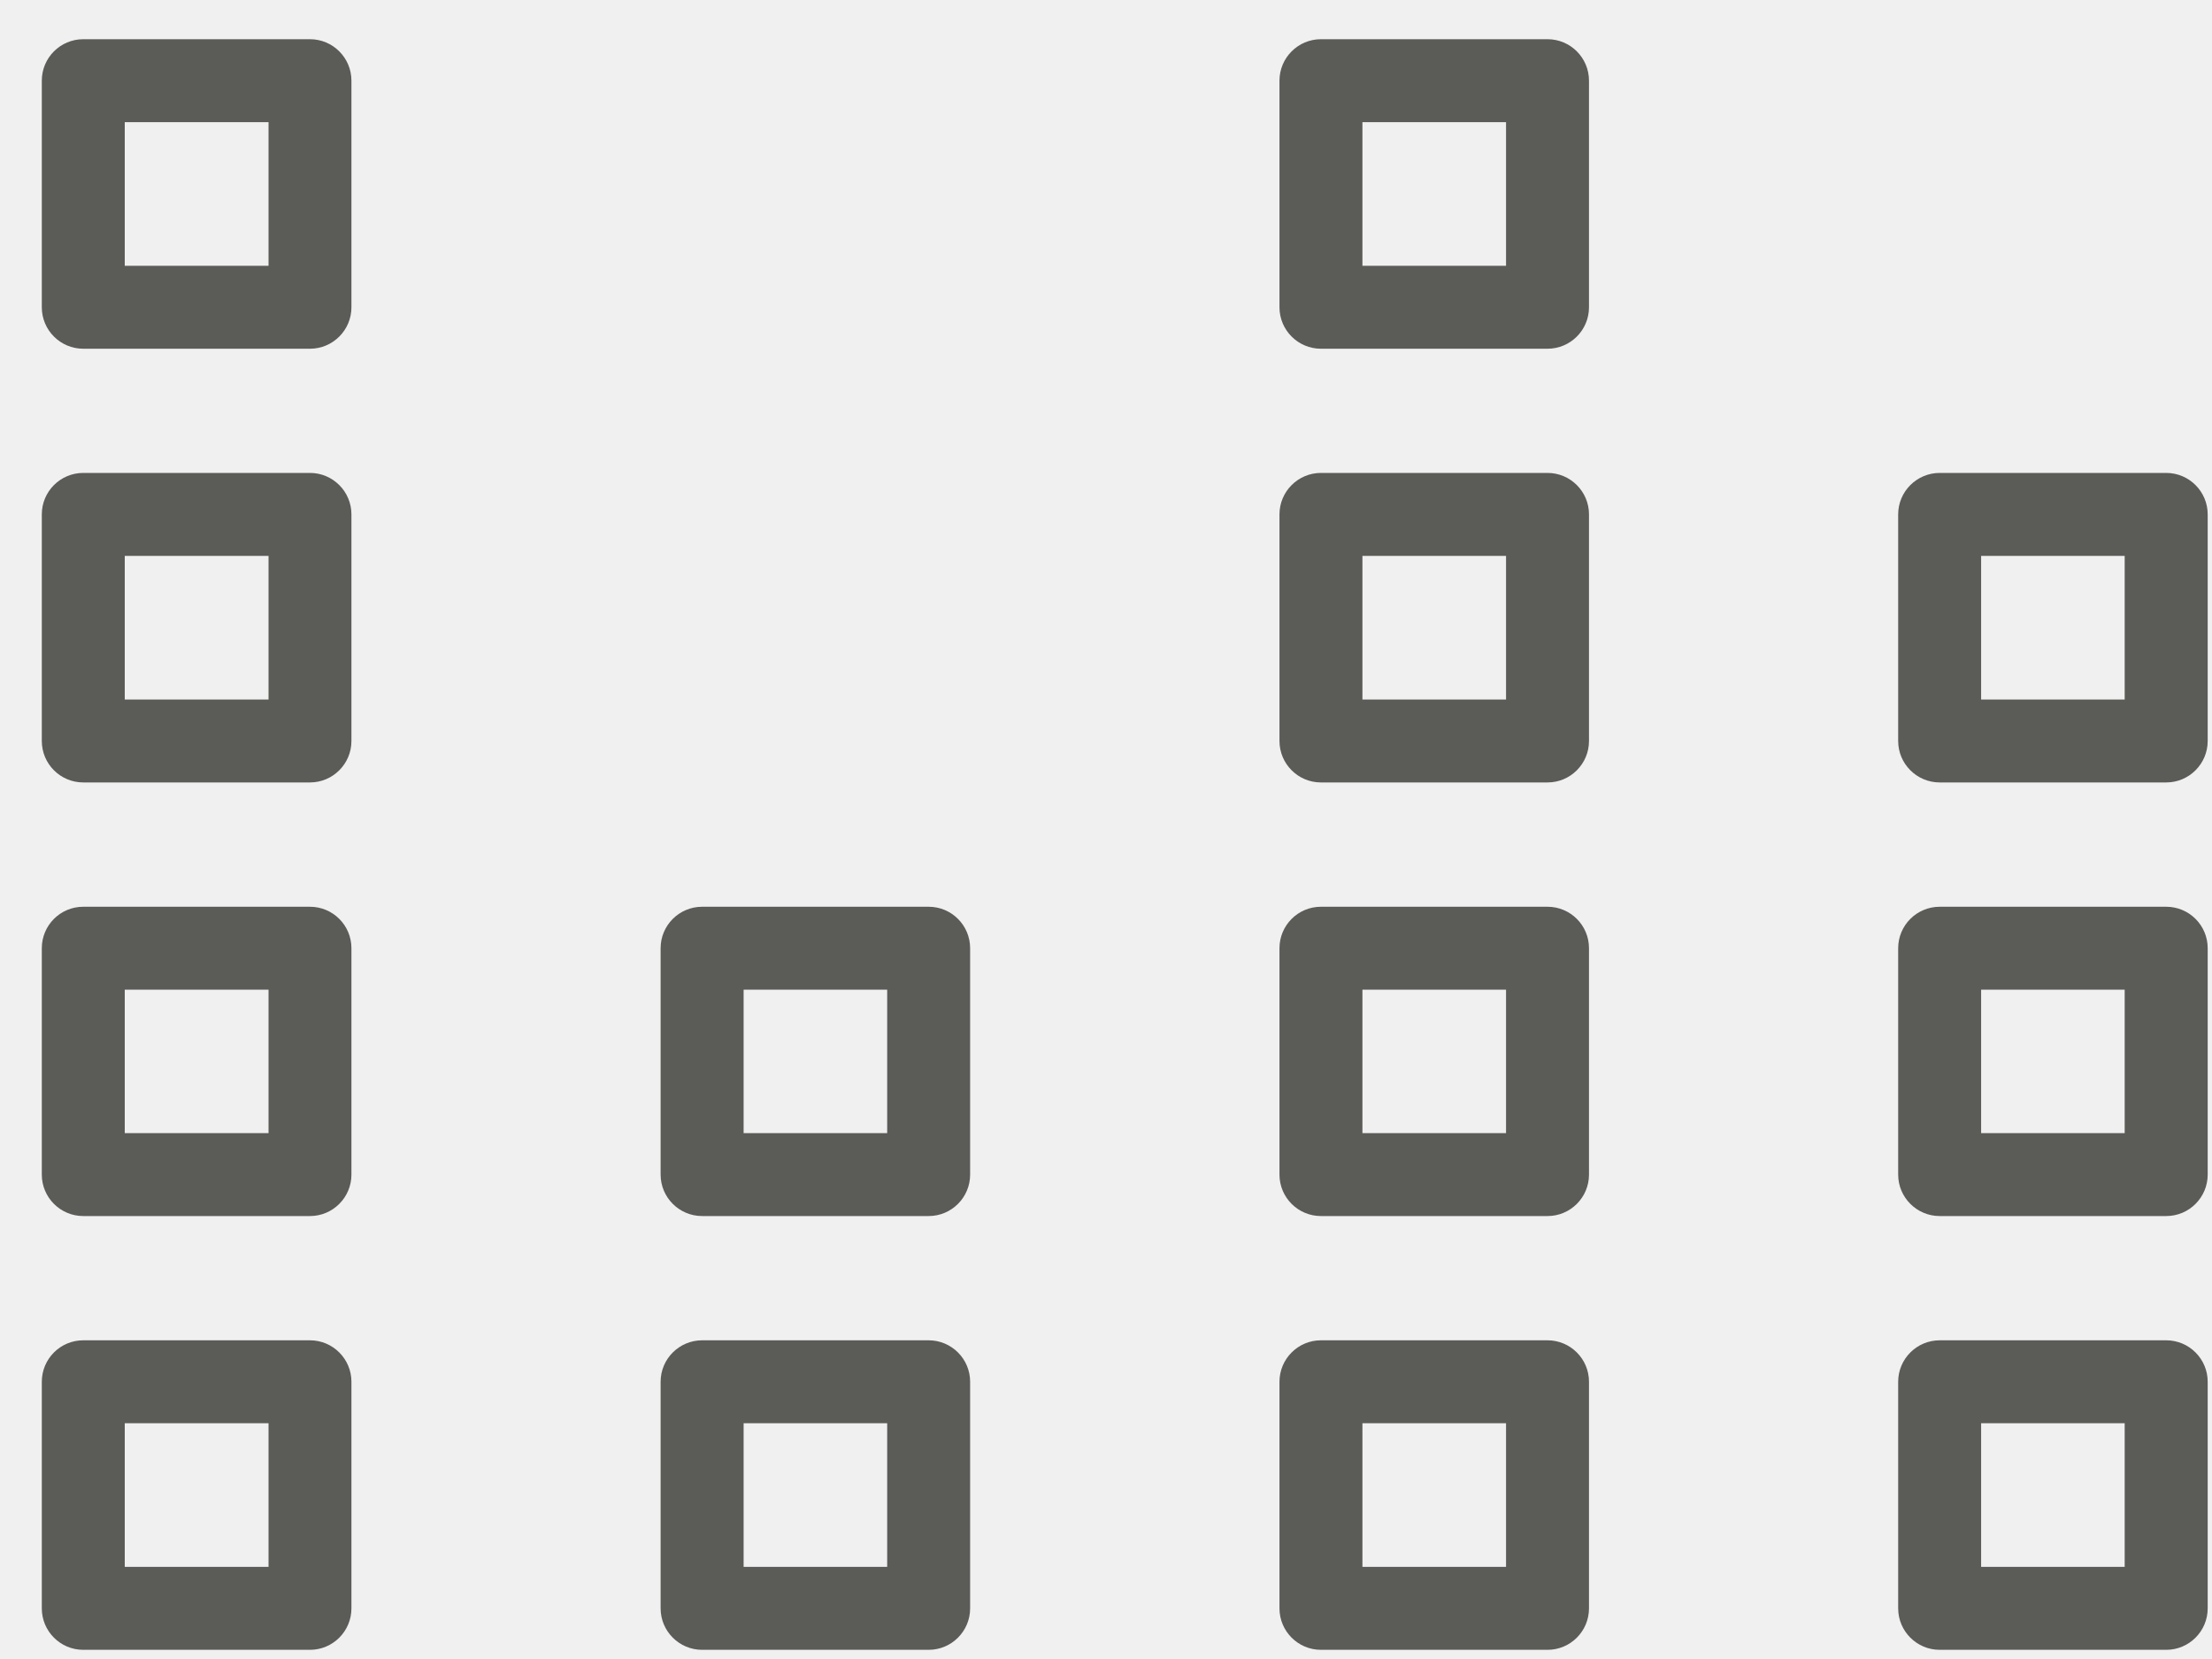
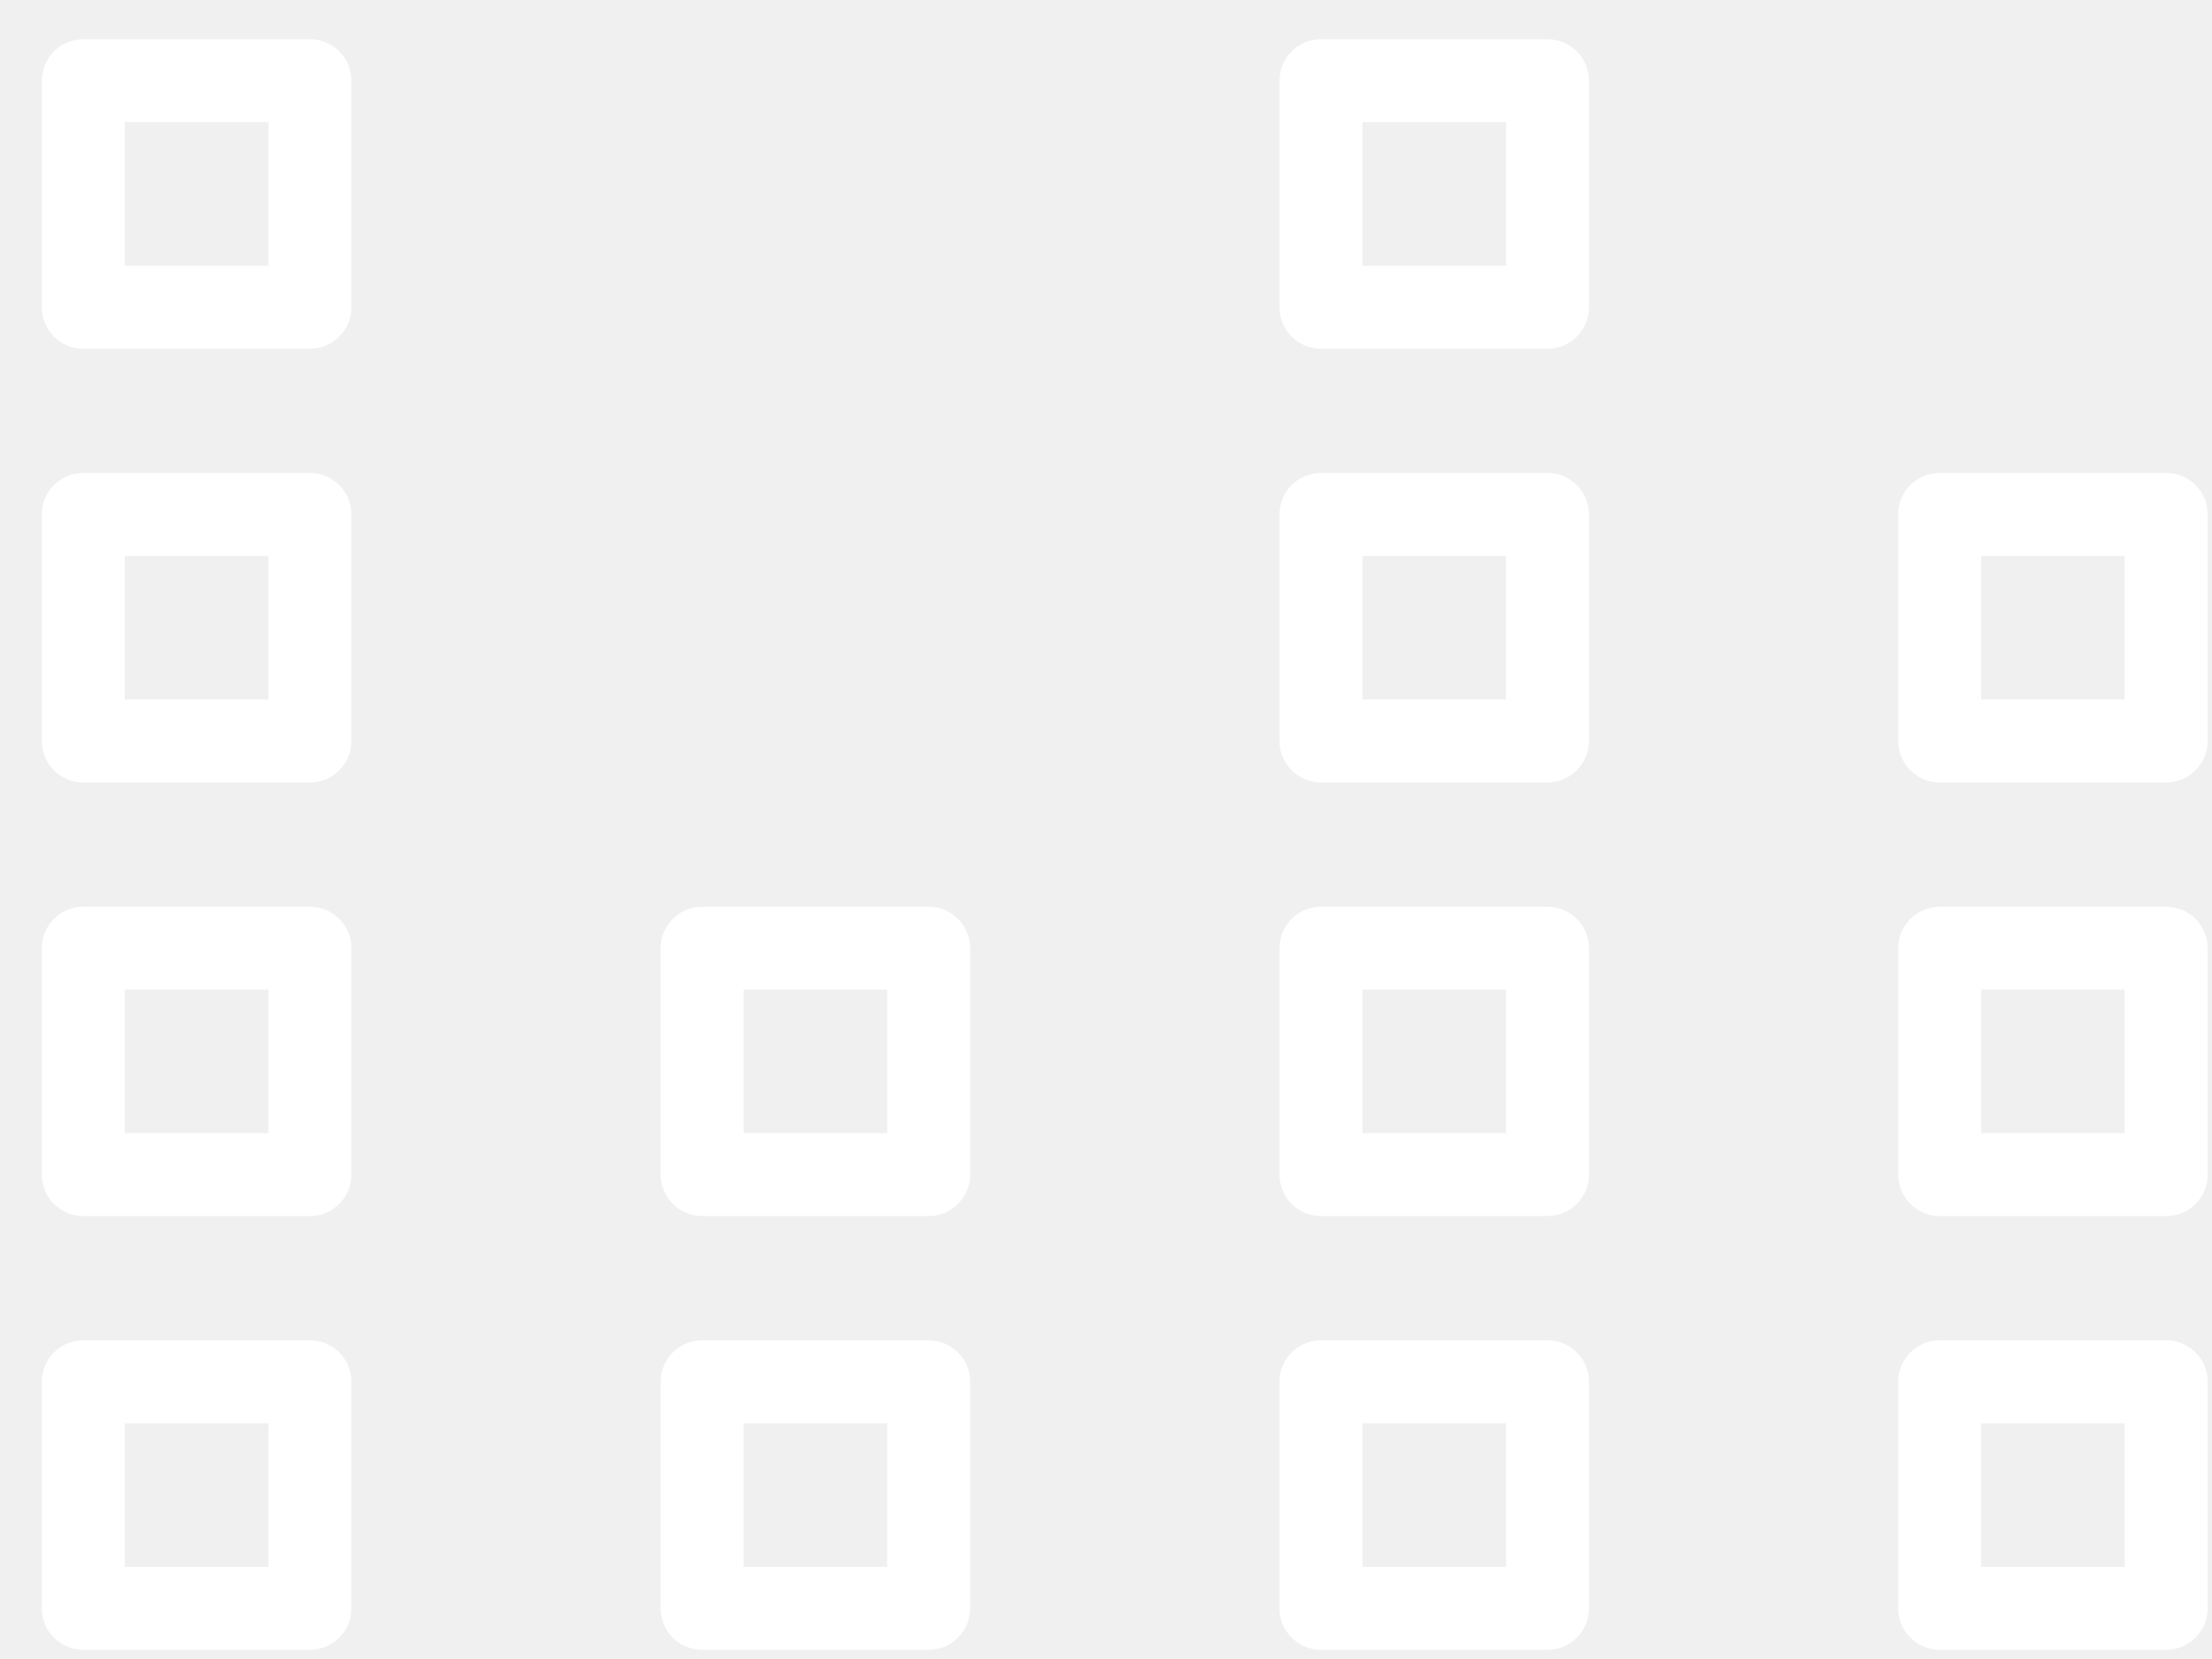
<svg xmlns="http://www.w3.org/2000/svg" width="40px" height="30px" viewBox="0 0 40 30" version="1.1">
-   <defs />
+   <defs>
+ 	</defs>
  <g id="Page-1" stroke="none" stroke-width="1" fill="none" fill-rule="evenodd">
-     <g id="outline" transform="translate(-951, -483)" fill="#5B5B58">
+     <g id="outline" transform="translate(-951, -483)" fill="#FFF">
      <path d="M956.605,491.552 L952.506,491.552 C952.091,491.552 951.756,491.888 951.756,492.302 L951.756,496.399 C951.756,496.813 952.091,497.149 952.506,497.149 L956.605,497.149 C957.019,497.149 957.355,496.813 957.355,496.399 L957.355,492.302 C957.355,491.888 957.019,491.552 956.605,491.552 L956.605,491.552 Z M953.256,493.052 L955.856,493.052 L955.856,495.65 L953.256,495.65 L953.256,493.052 Z M956.605,499.397 L952.506,499.397 C952.091,499.397 951.756,499.732 951.756,500.147 L951.756,504.24 C951.756,504.654 952.091,504.99 952.506,504.99 L956.605,504.99 C957.019,504.99 957.355,504.654 957.355,504.24 L957.355,500.147 C957.355,499.732 957.019,499.397 956.605,499.397 L956.605,499.397 Z M953.256,500.897 L955.856,500.897 L955.856,503.491 L953.256,503.491 L953.256,500.897 Z M956.605,507.237 L952.506,507.237 C952.091,507.237 951.756,507.573 951.756,507.987 L951.756,512.084 C951.756,512.498 952.091,512.834 952.506,512.834 L956.605,512.834 C957.019,512.834 957.355,512.498 957.355,512.084 L957.355,507.987 C957.355,507.573 957.019,507.237 956.605,507.237 L956.605,507.237 Z M953.256,508.737 L955.856,508.737 L955.856,511.334 L953.256,511.334 L953.256,508.737 Z M956.605,483.709 L952.506,483.709 C952.091,483.709 951.756,484.045 951.756,484.459 L951.756,488.556 C951.756,488.97 952.091,489.306 952.506,489.306 L956.605,489.306 C957.019,489.306 957.355,488.97 957.355,488.556 L957.355,484.459 C957.355,484.045 957.019,483.709 956.605,483.709 L956.605,483.709 Z M953.256,485.209 L955.856,485.209 L955.856,487.806 L953.256,487.806 L953.256,485.209 Z M990.172,499.397 L986.076,499.397 C985.662,499.397 985.325,499.732 985.325,500.147 L985.325,504.24 C985.325,504.654 985.662,504.99 986.076,504.99 L990.172,504.99 C990.586,504.99 990.922,504.654 990.922,504.24 L990.922,500.147 C990.922,499.732 990.586,499.397 990.172,499.397 L990.172,499.397 Z M986.825,500.897 L989.421,500.897 L989.421,503.491 L986.825,503.491 L986.825,500.897 Z M978.984,483.709 L974.887,483.709 C974.473,483.709 974.137,484.045 974.137,484.459 L974.137,488.556 C974.137,488.97 974.473,489.306 974.887,489.306 L978.984,489.306 C979.398,489.306 979.734,488.97 979.734,488.556 L979.734,484.459 C979.734,484.045 979.398,483.709 978.984,483.709 L978.984,483.709 Z M975.637,485.209 L978.234,485.209 L978.234,487.806 L975.637,487.806 L975.637,485.209 Z M967.793,507.237 L963.697,507.237 C963.283,507.237 962.946,507.573 962.946,507.987 L962.946,512.084 C962.946,512.498 963.283,512.834 963.697,512.834 L967.793,512.834 C968.207,512.834 968.543,512.498 968.543,512.084 L968.543,507.987 C968.543,507.573 968.207,507.237 967.793,507.237 L967.793,507.237 Z M964.447,508.737 L967.043,508.737 L967.043,511.334 L964.447,511.334 L964.447,508.737 Z M990.172,491.552 L986.076,491.552 C985.662,491.552 985.325,491.888 985.325,492.302 L985.325,496.399 C985.325,496.813 985.662,497.149 986.076,497.149 L990.172,497.149 C990.586,497.149 990.922,496.813 990.922,496.399 L990.922,492.302 C990.922,491.888 990.586,491.552 990.172,491.552 L990.172,491.552 Z M986.825,493.052 L989.421,493.052 L989.421,495.65 L986.825,495.65 L986.825,493.052 Z M990.172,507.237 L986.076,507.237 C985.662,507.237 985.325,507.573 985.325,507.987 L985.325,512.084 C985.325,512.498 985.662,512.834 986.076,512.834 L990.172,512.834 C990.586,512.834 990.922,512.498 990.922,512.084 L990.922,507.987 C990.922,507.573 990.586,507.237 990.172,507.237 L990.172,507.237 Z M986.825,508.737 L989.421,508.737 L989.421,511.334 L986.825,511.334 L986.825,508.737 Z M967.793,499.397 L963.697,499.397 C963.283,499.397 962.946,499.732 962.946,500.147 L962.946,504.24 C962.946,504.654 963.283,504.99 963.697,504.99 L967.793,504.99 C968.207,504.99 968.543,504.654 968.543,504.24 L968.543,500.147 C968.543,499.732 968.207,499.397 967.793,499.397 L967.793,499.397 Z M964.447,500.897 L967.043,500.897 L967.043,503.491 L964.447,503.491 L964.447,500.897 Z M978.984,507.237 L974.887,507.237 C974.473,507.237 974.137,507.573 974.137,507.987 L974.137,512.084 C974.137,512.498 974.473,512.834 974.887,512.834 L978.984,512.834 C979.398,512.834 979.734,512.498 979.734,512.084 L979.734,507.987 C979.734,507.573 979.398,507.237 978.984,507.237 L978.984,507.237 Z M975.637,508.737 L978.234,508.737 L978.234,511.334 L975.637,511.334 L975.637,508.737 Z M978.984,491.552 L974.887,491.552 C974.473,491.552 974.137,491.888 974.137,492.302 L974.137,496.399 C974.137,496.813 974.473,497.149 974.887,497.149 L978.984,497.149 C979.398,497.149 979.734,496.813 979.734,496.399 L979.734,492.302 C979.734,491.888 979.398,491.552 978.984,491.552 L978.984,491.552 Z M975.637,493.052 L978.234,493.052 L978.234,495.65 L975.637,495.65 L975.637,493.052 Z M978.984,499.397 L974.887,499.397 C974.473,499.397 974.137,499.732 974.137,500.147 L974.137,504.24 C974.137,504.654 974.473,504.99 974.887,504.99 L978.984,504.99 C979.398,504.99 979.734,504.654 979.734,504.24 L979.734,500.147 C979.734,499.732 979.398,499.397 978.984,499.397 L978.984,499.397 Z M975.637,500.897 L978.234,500.897 L978.234,503.491 L975.637,503.491 L975.637,500.897 Z" id="Fill-119" />
    </g>
  </g>
</svg>
